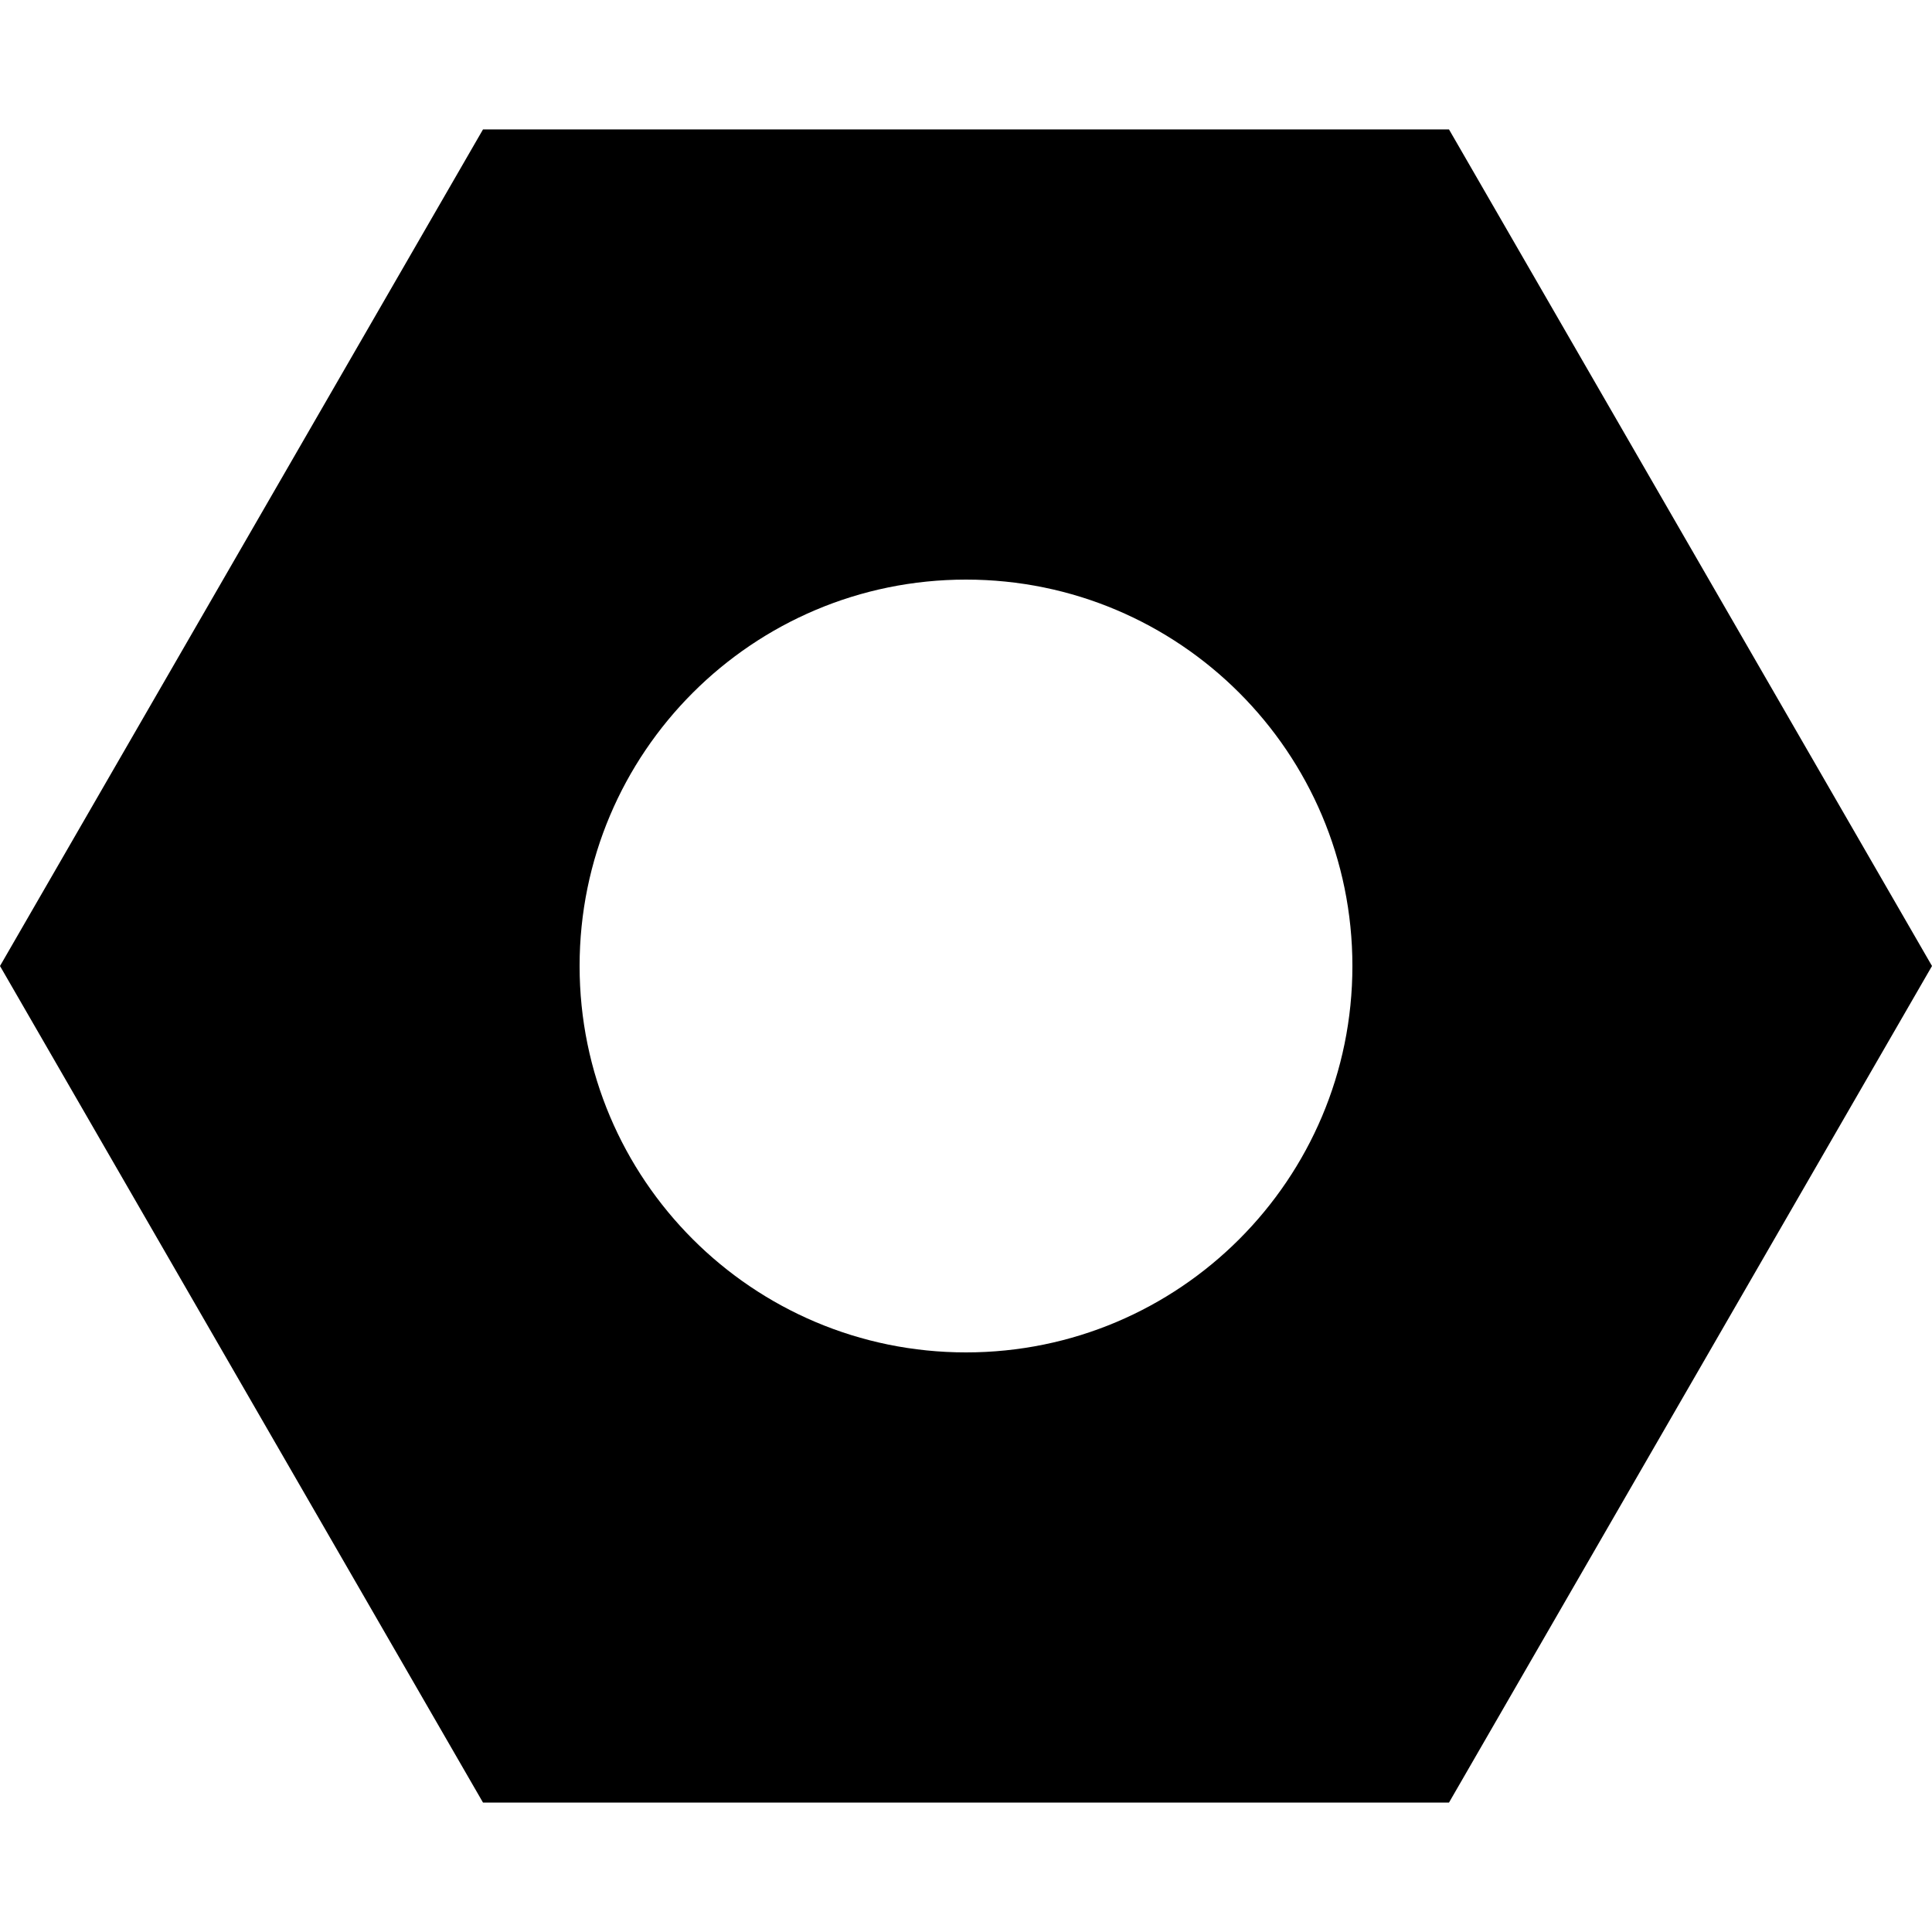
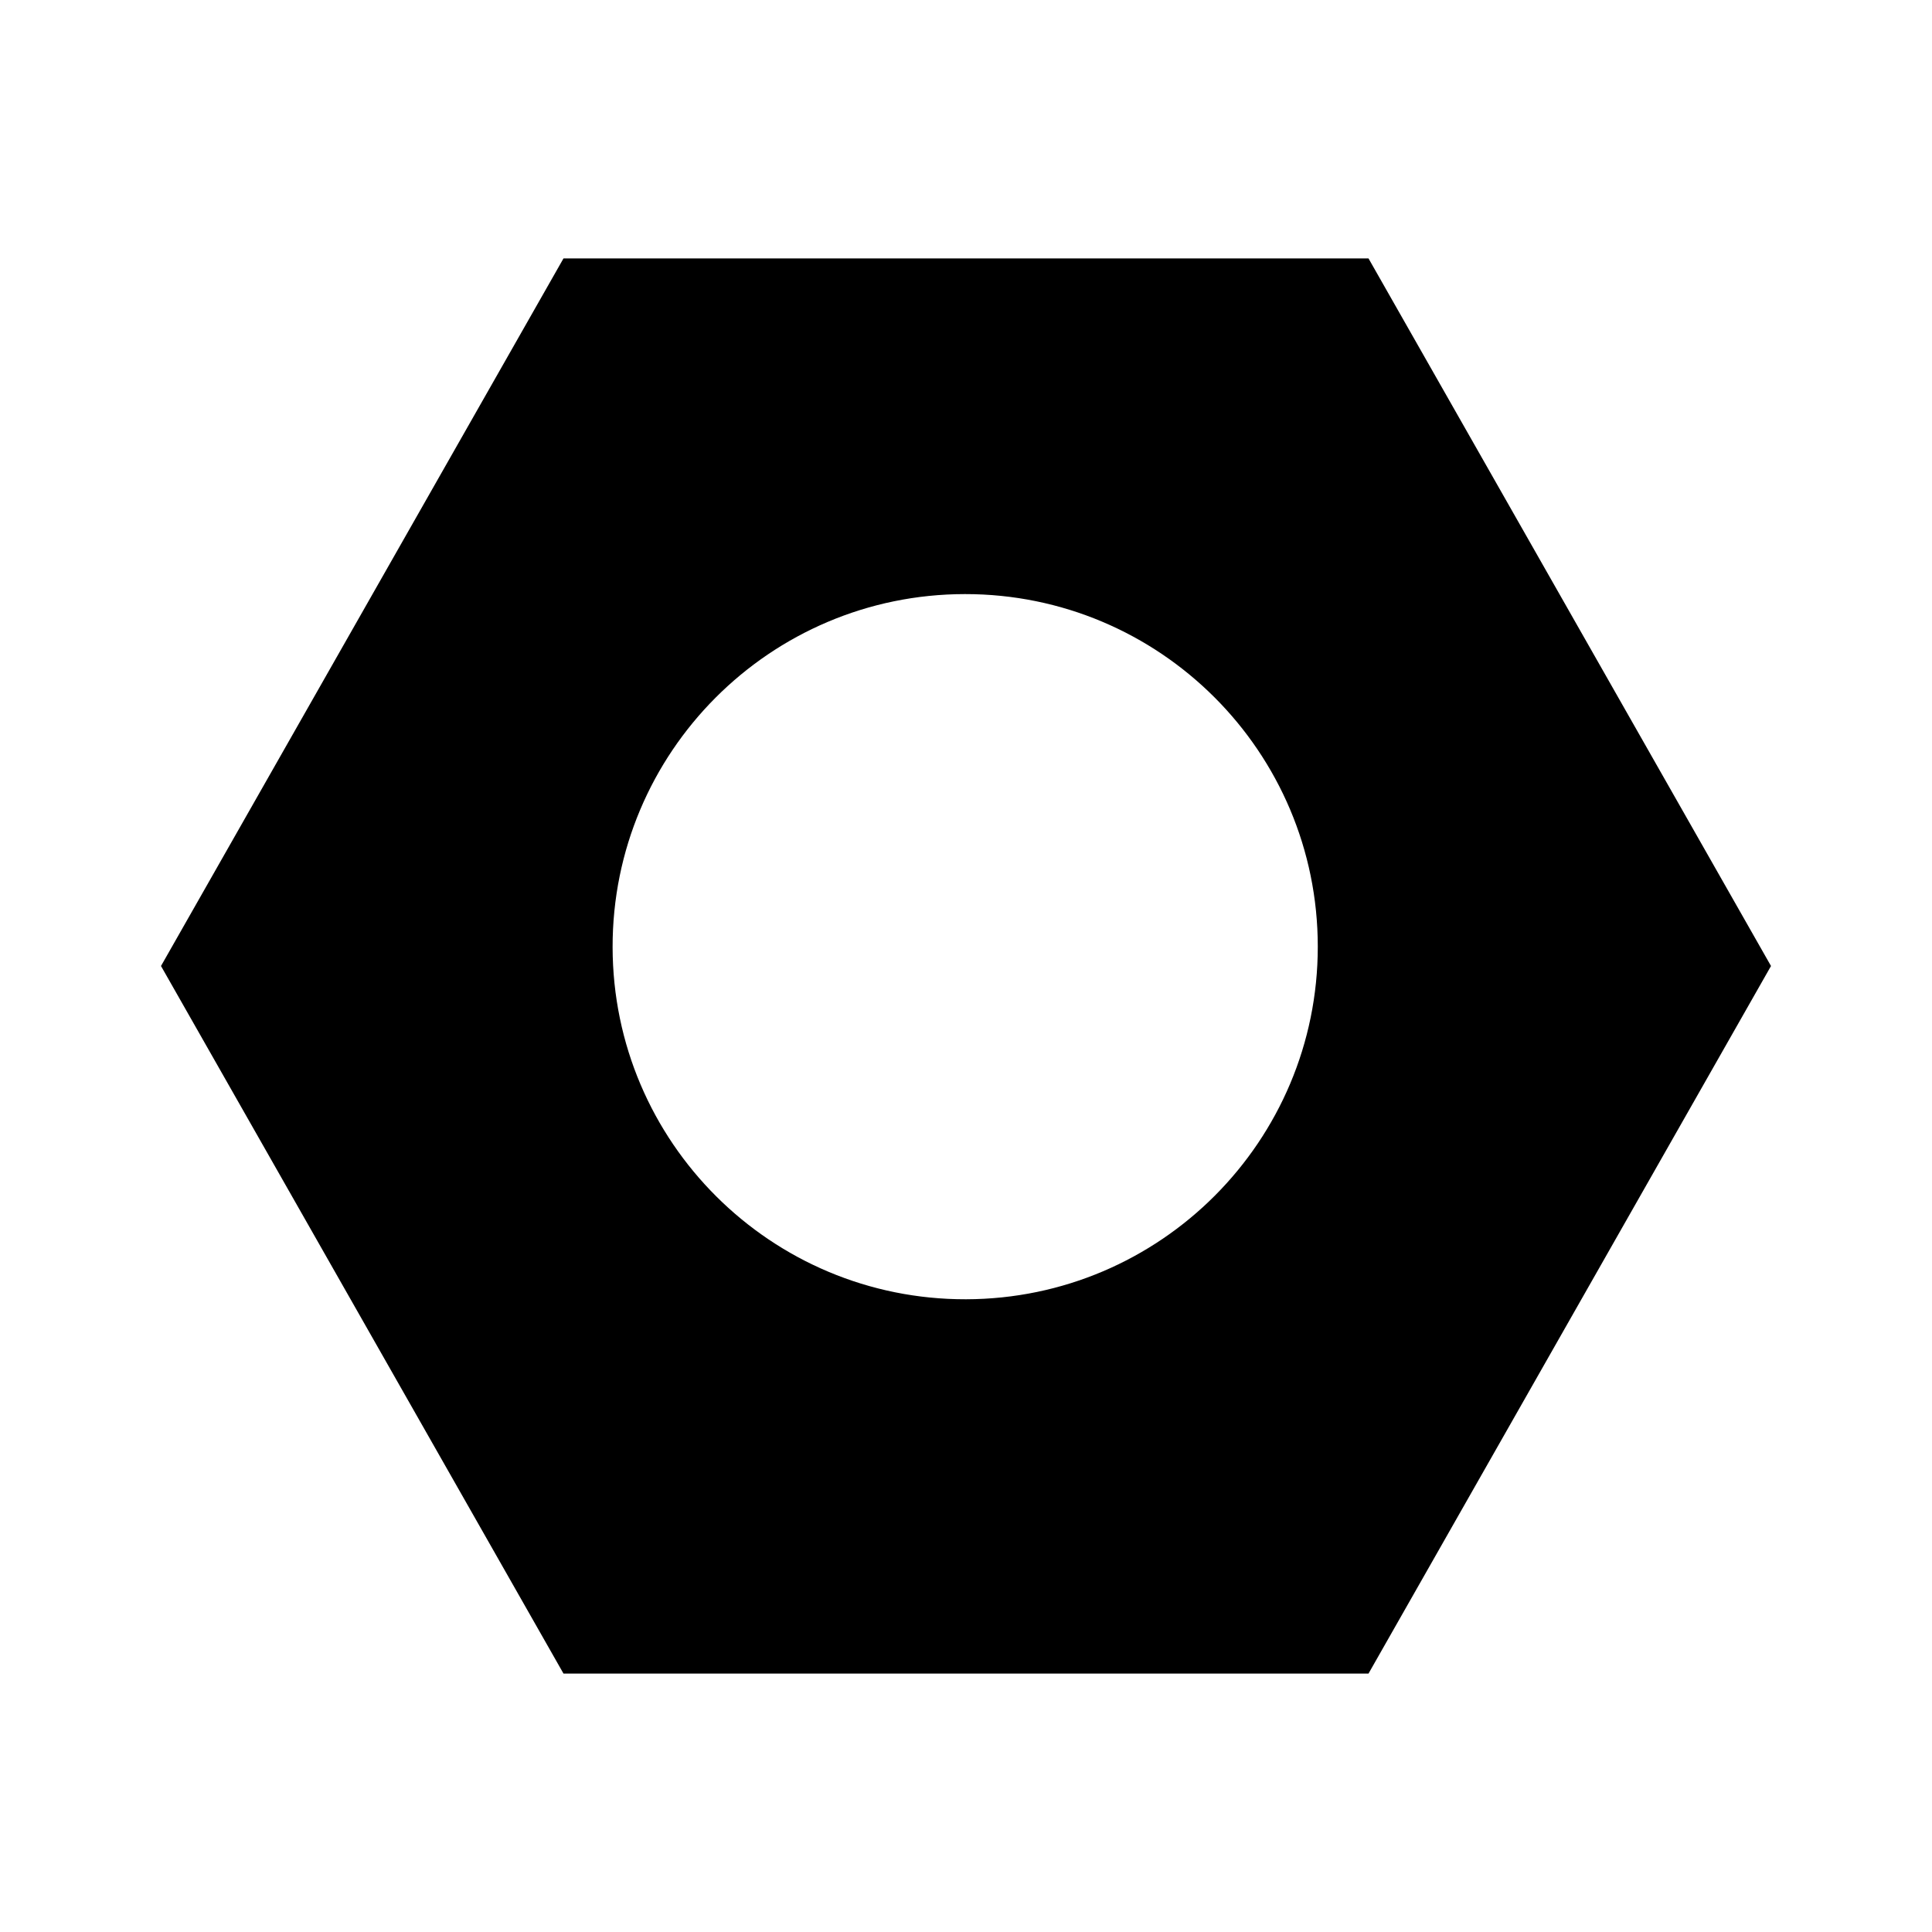
- <svg xmlns="http://www.w3.org/2000/svg" viewBox="0 0 100 100">
-   <path d="M75 6.699H25L0 50l25 43.301h50L100 50 75 6.699zM50 70c-11.045 0-20-8.955-20-20s8.955-20 20-20 20 8.955 20 20-8.955 20-20 20z" />
+ <svg xmlns="http://www.w3.org/2000/svg" id="Layer_1" data-name="Layer 1" viewBox="2 2 24 24">
+   <path d="M14,18.14a4.38,4.38,0,1,1,4.37-4.38A4.38,4.38,0,0,1,14,18.14ZM19,5.21H9L4,14l5,8.79H19L24,14Z" />
</svg>
